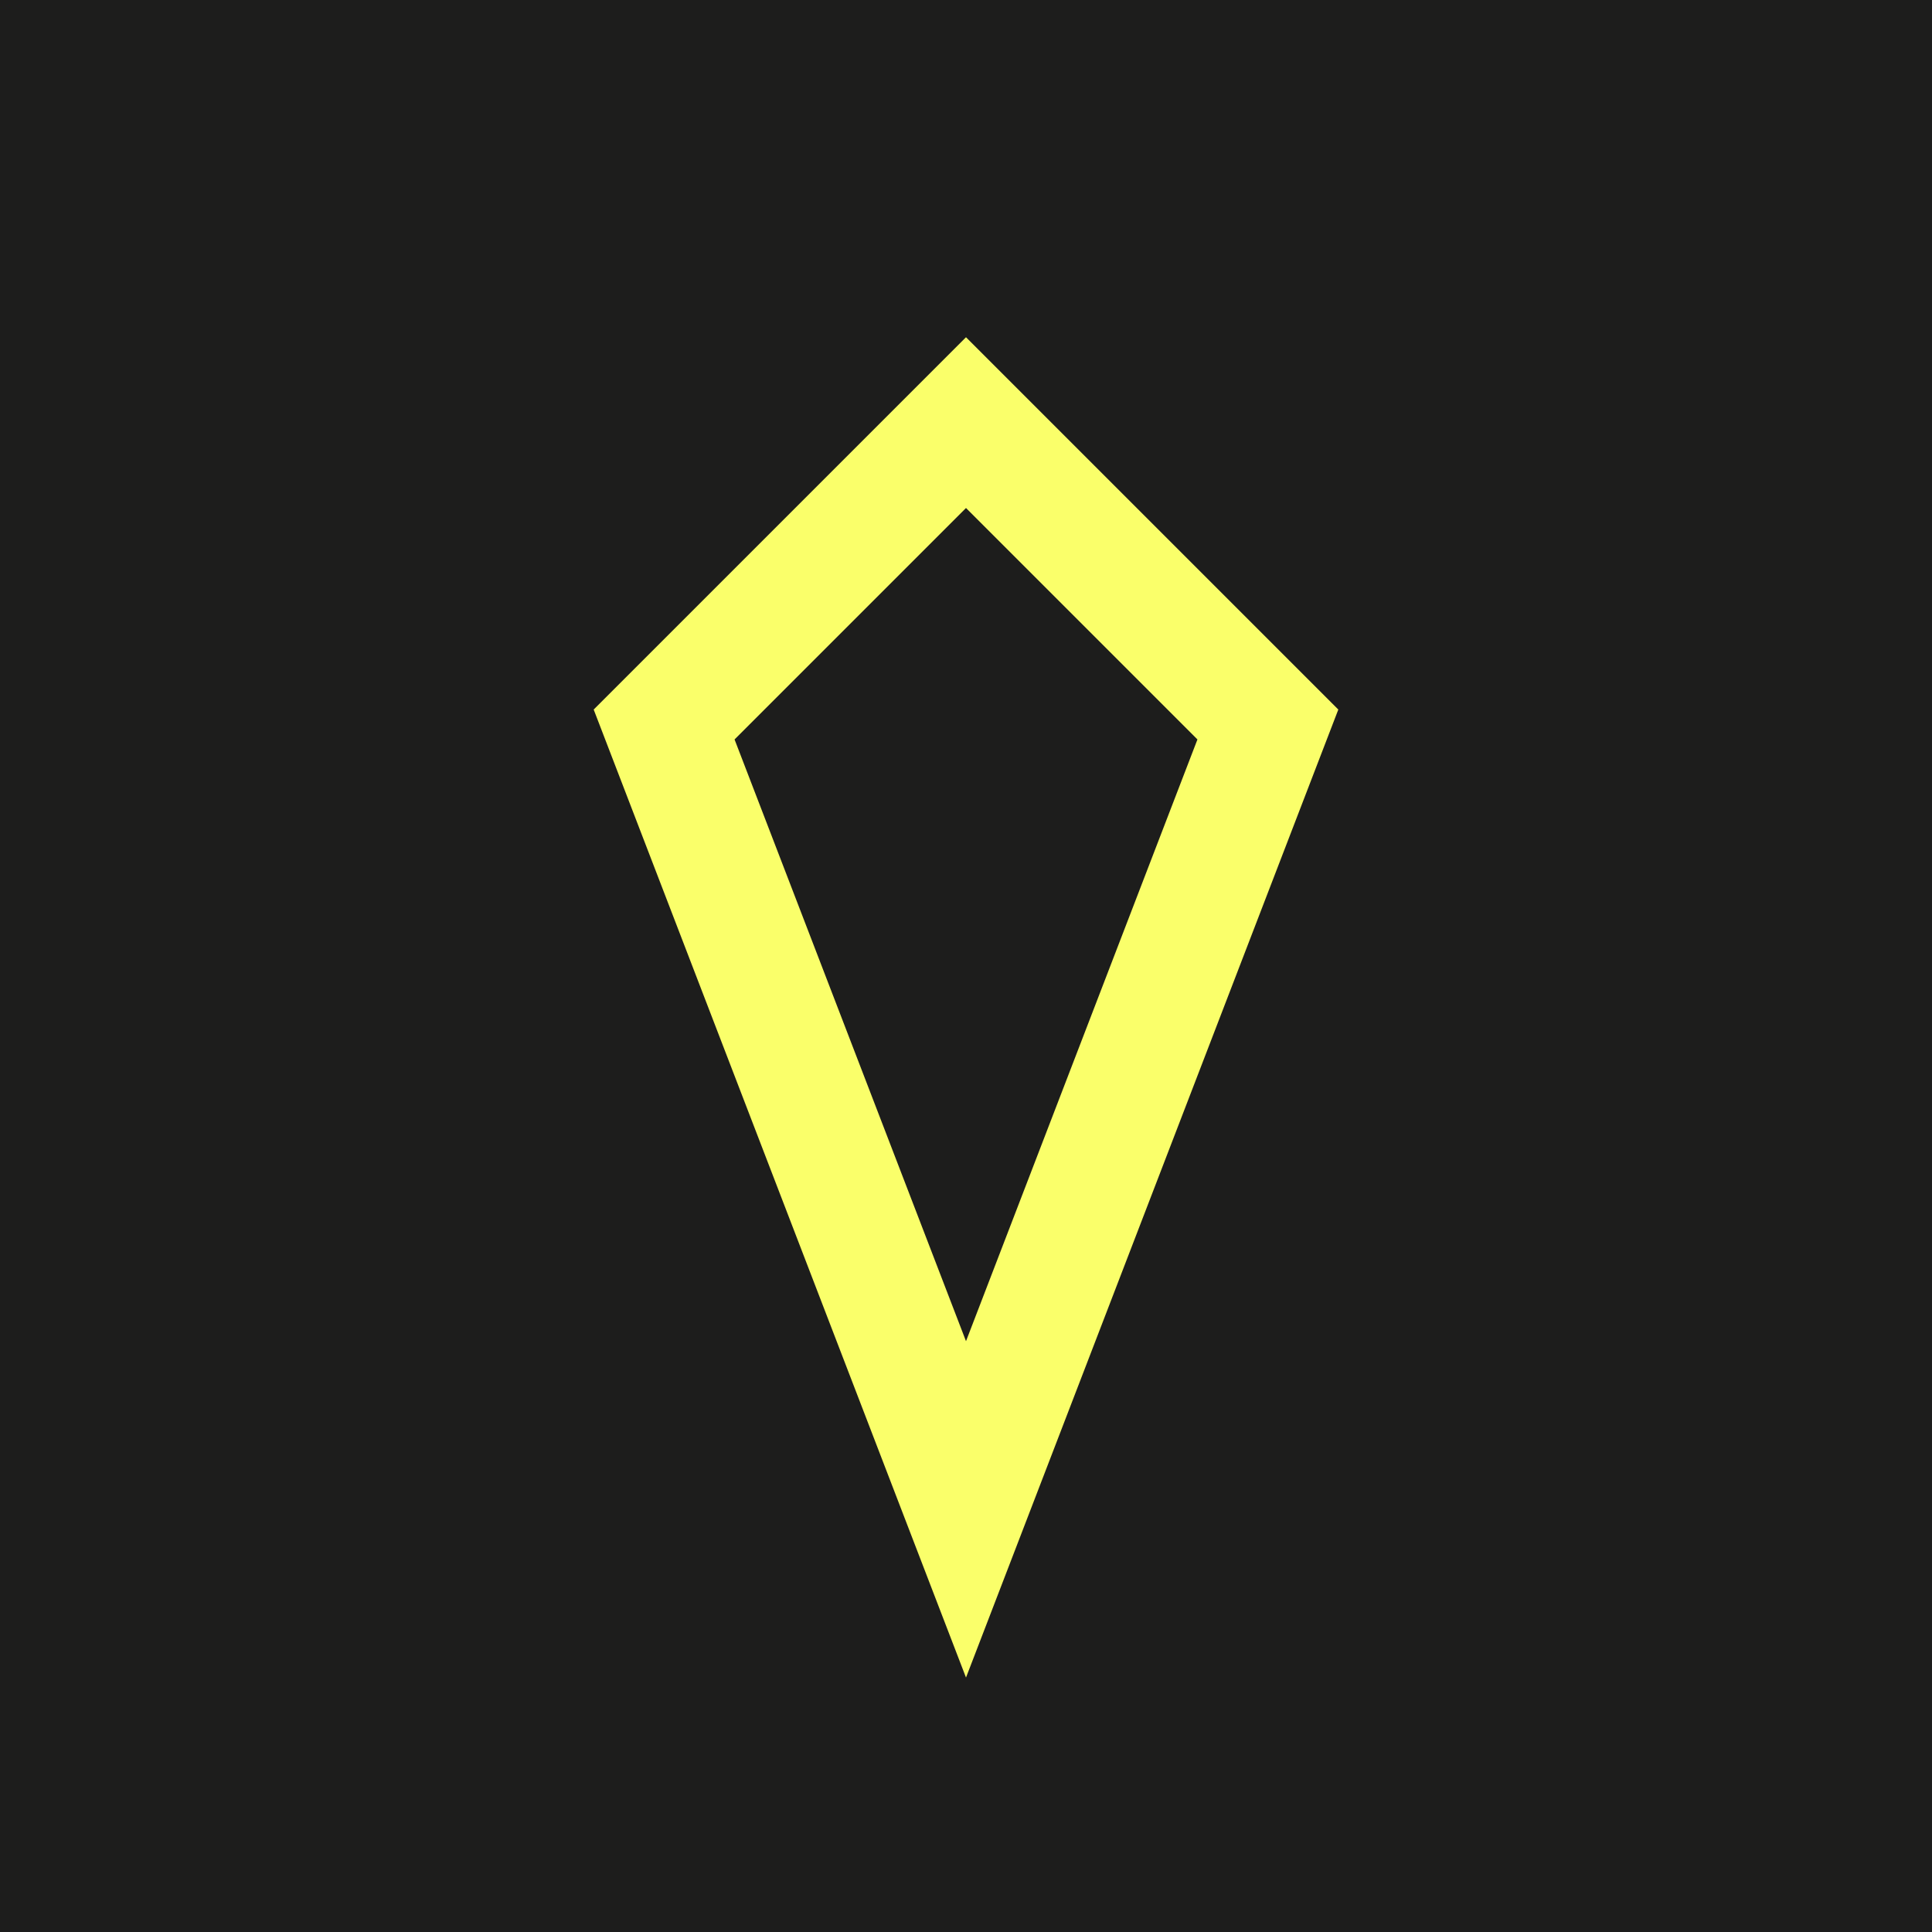
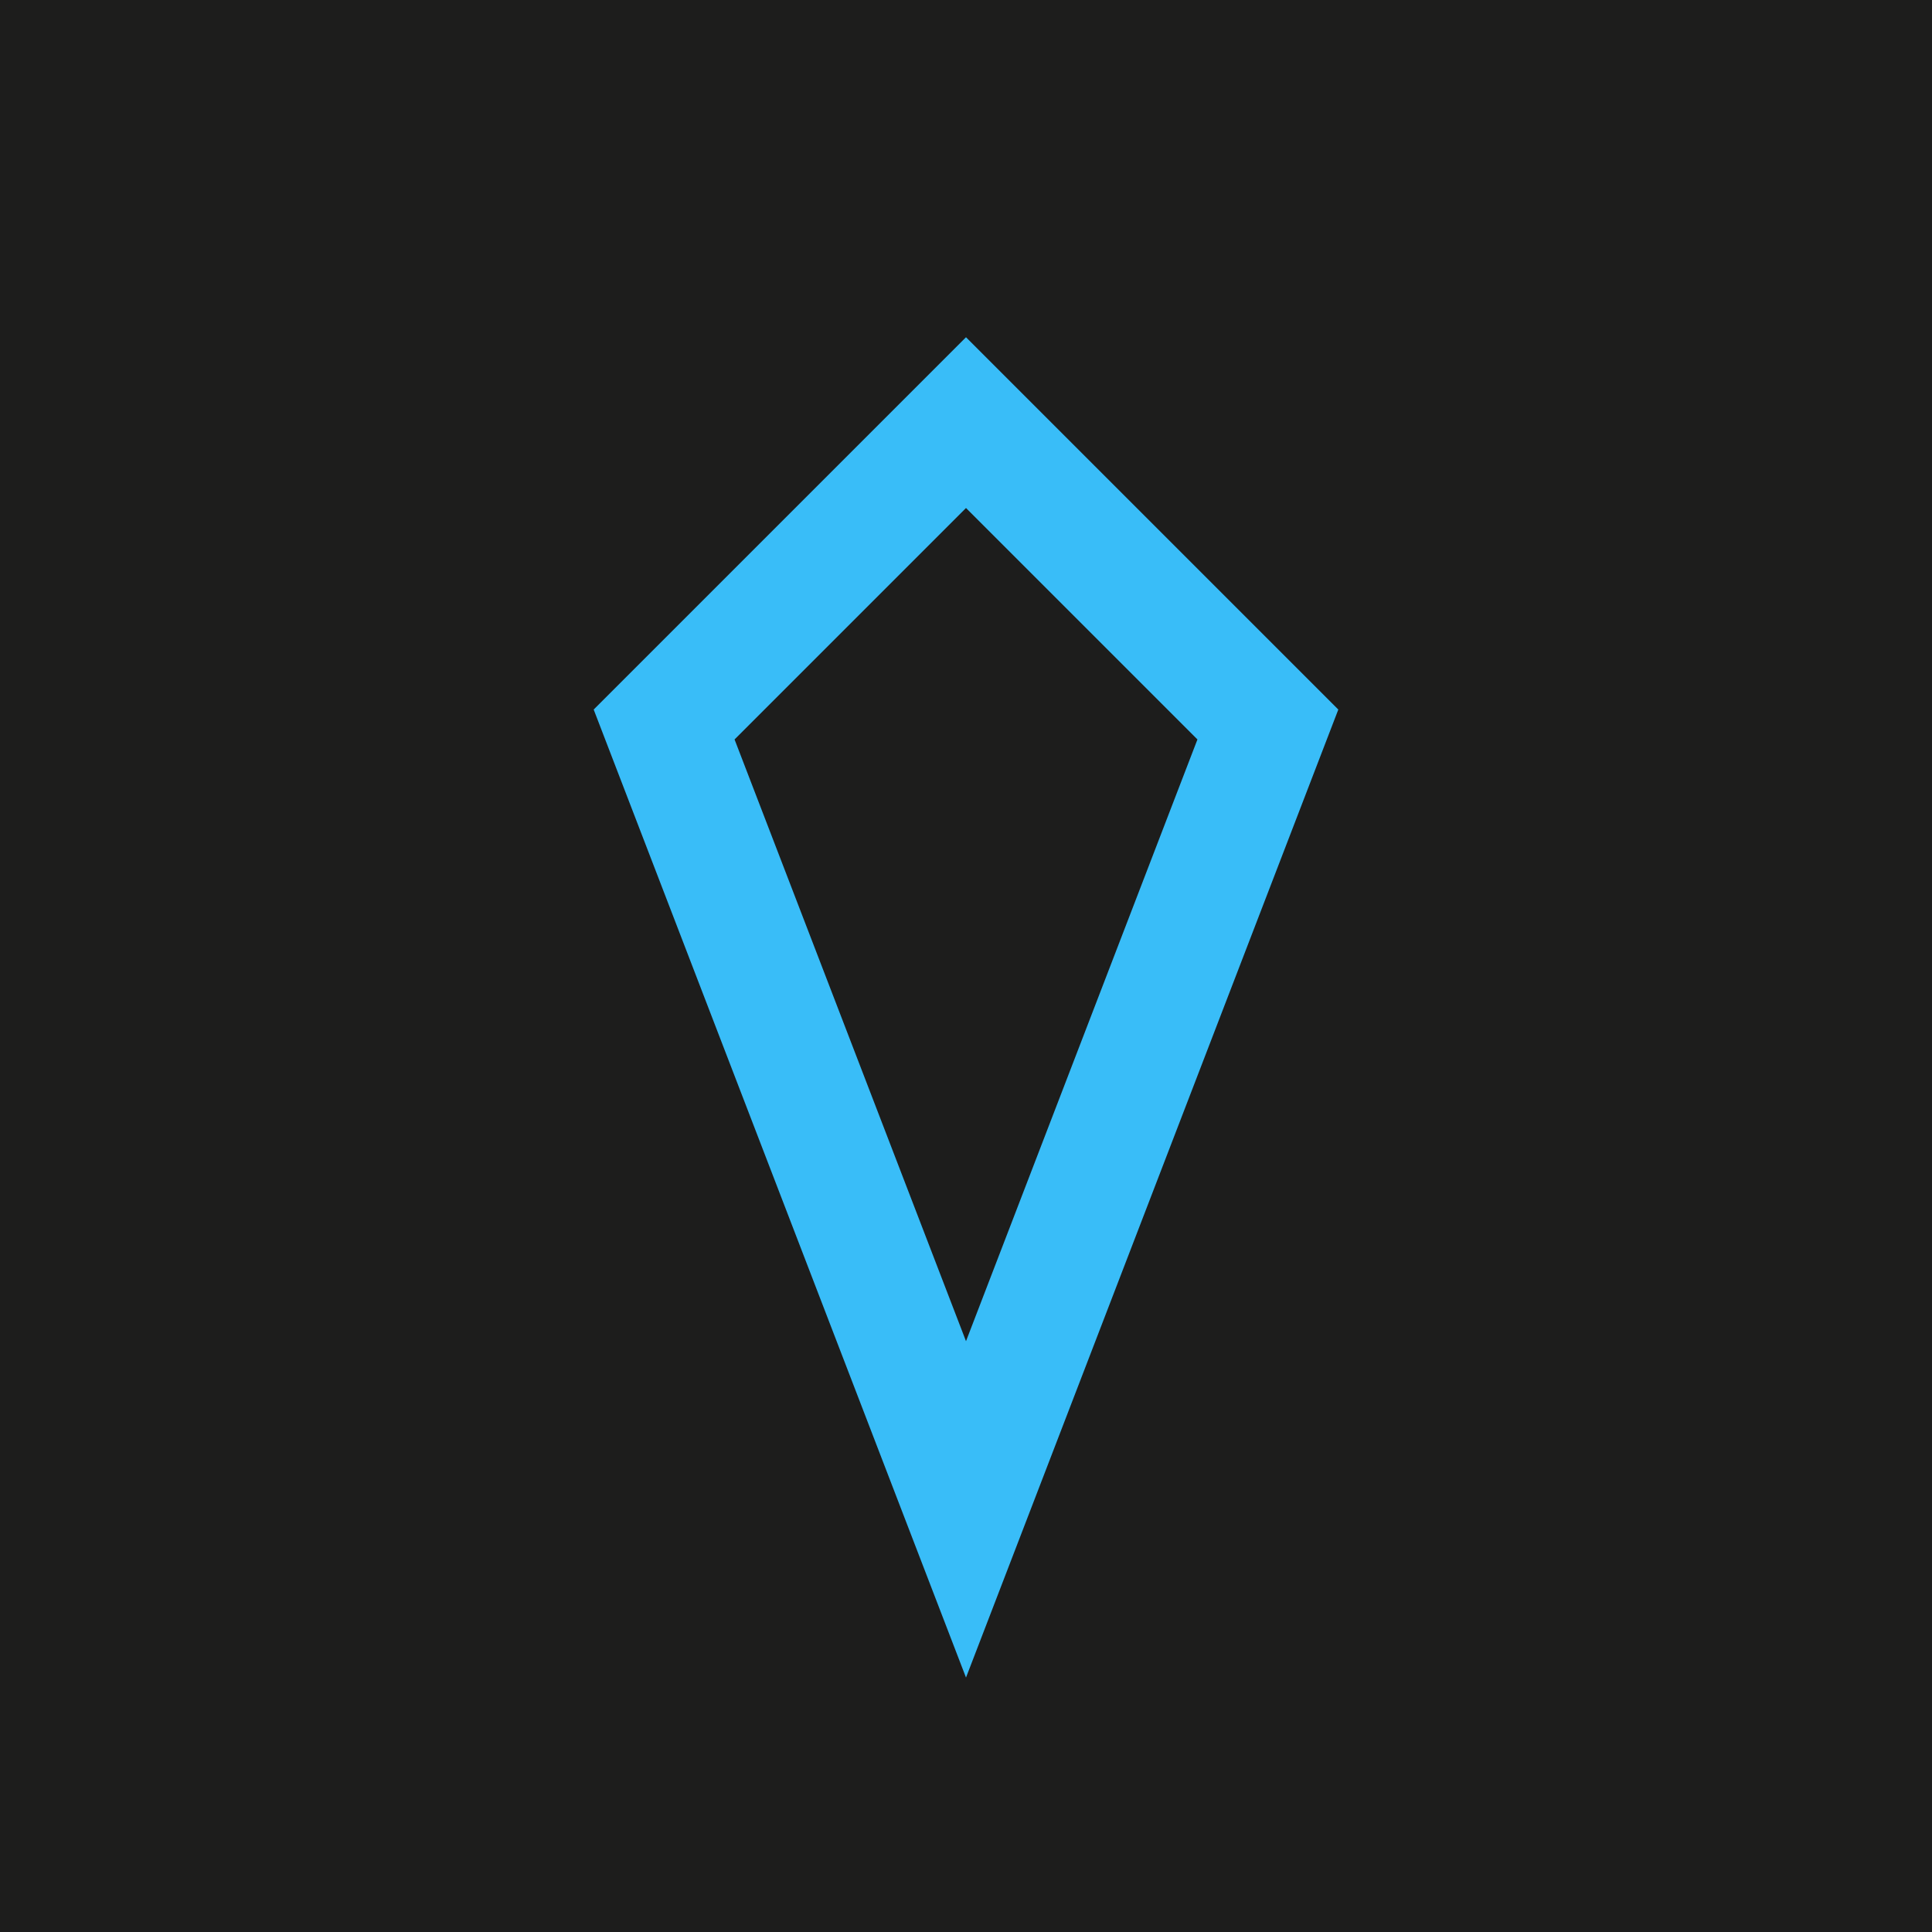
<svg xmlns="http://www.w3.org/2000/svg" width="32" height="32" viewBox="0 0 32 32">
  <rect width="32" height="32" fill="#1d1d1c" />
-   <path d="M16 7 L21 12 L16 25 L11 12 Z" fill="none" stroke="#faff6a" stroke-width="2" stroke-linejoin="miter" />
+   <path d="M16 7 L21 12 L16 25 L11 12 Z" fill="none" stroke="#39BDF8" stroke-width="2" stroke-linejoin="miter" />
</svg>
